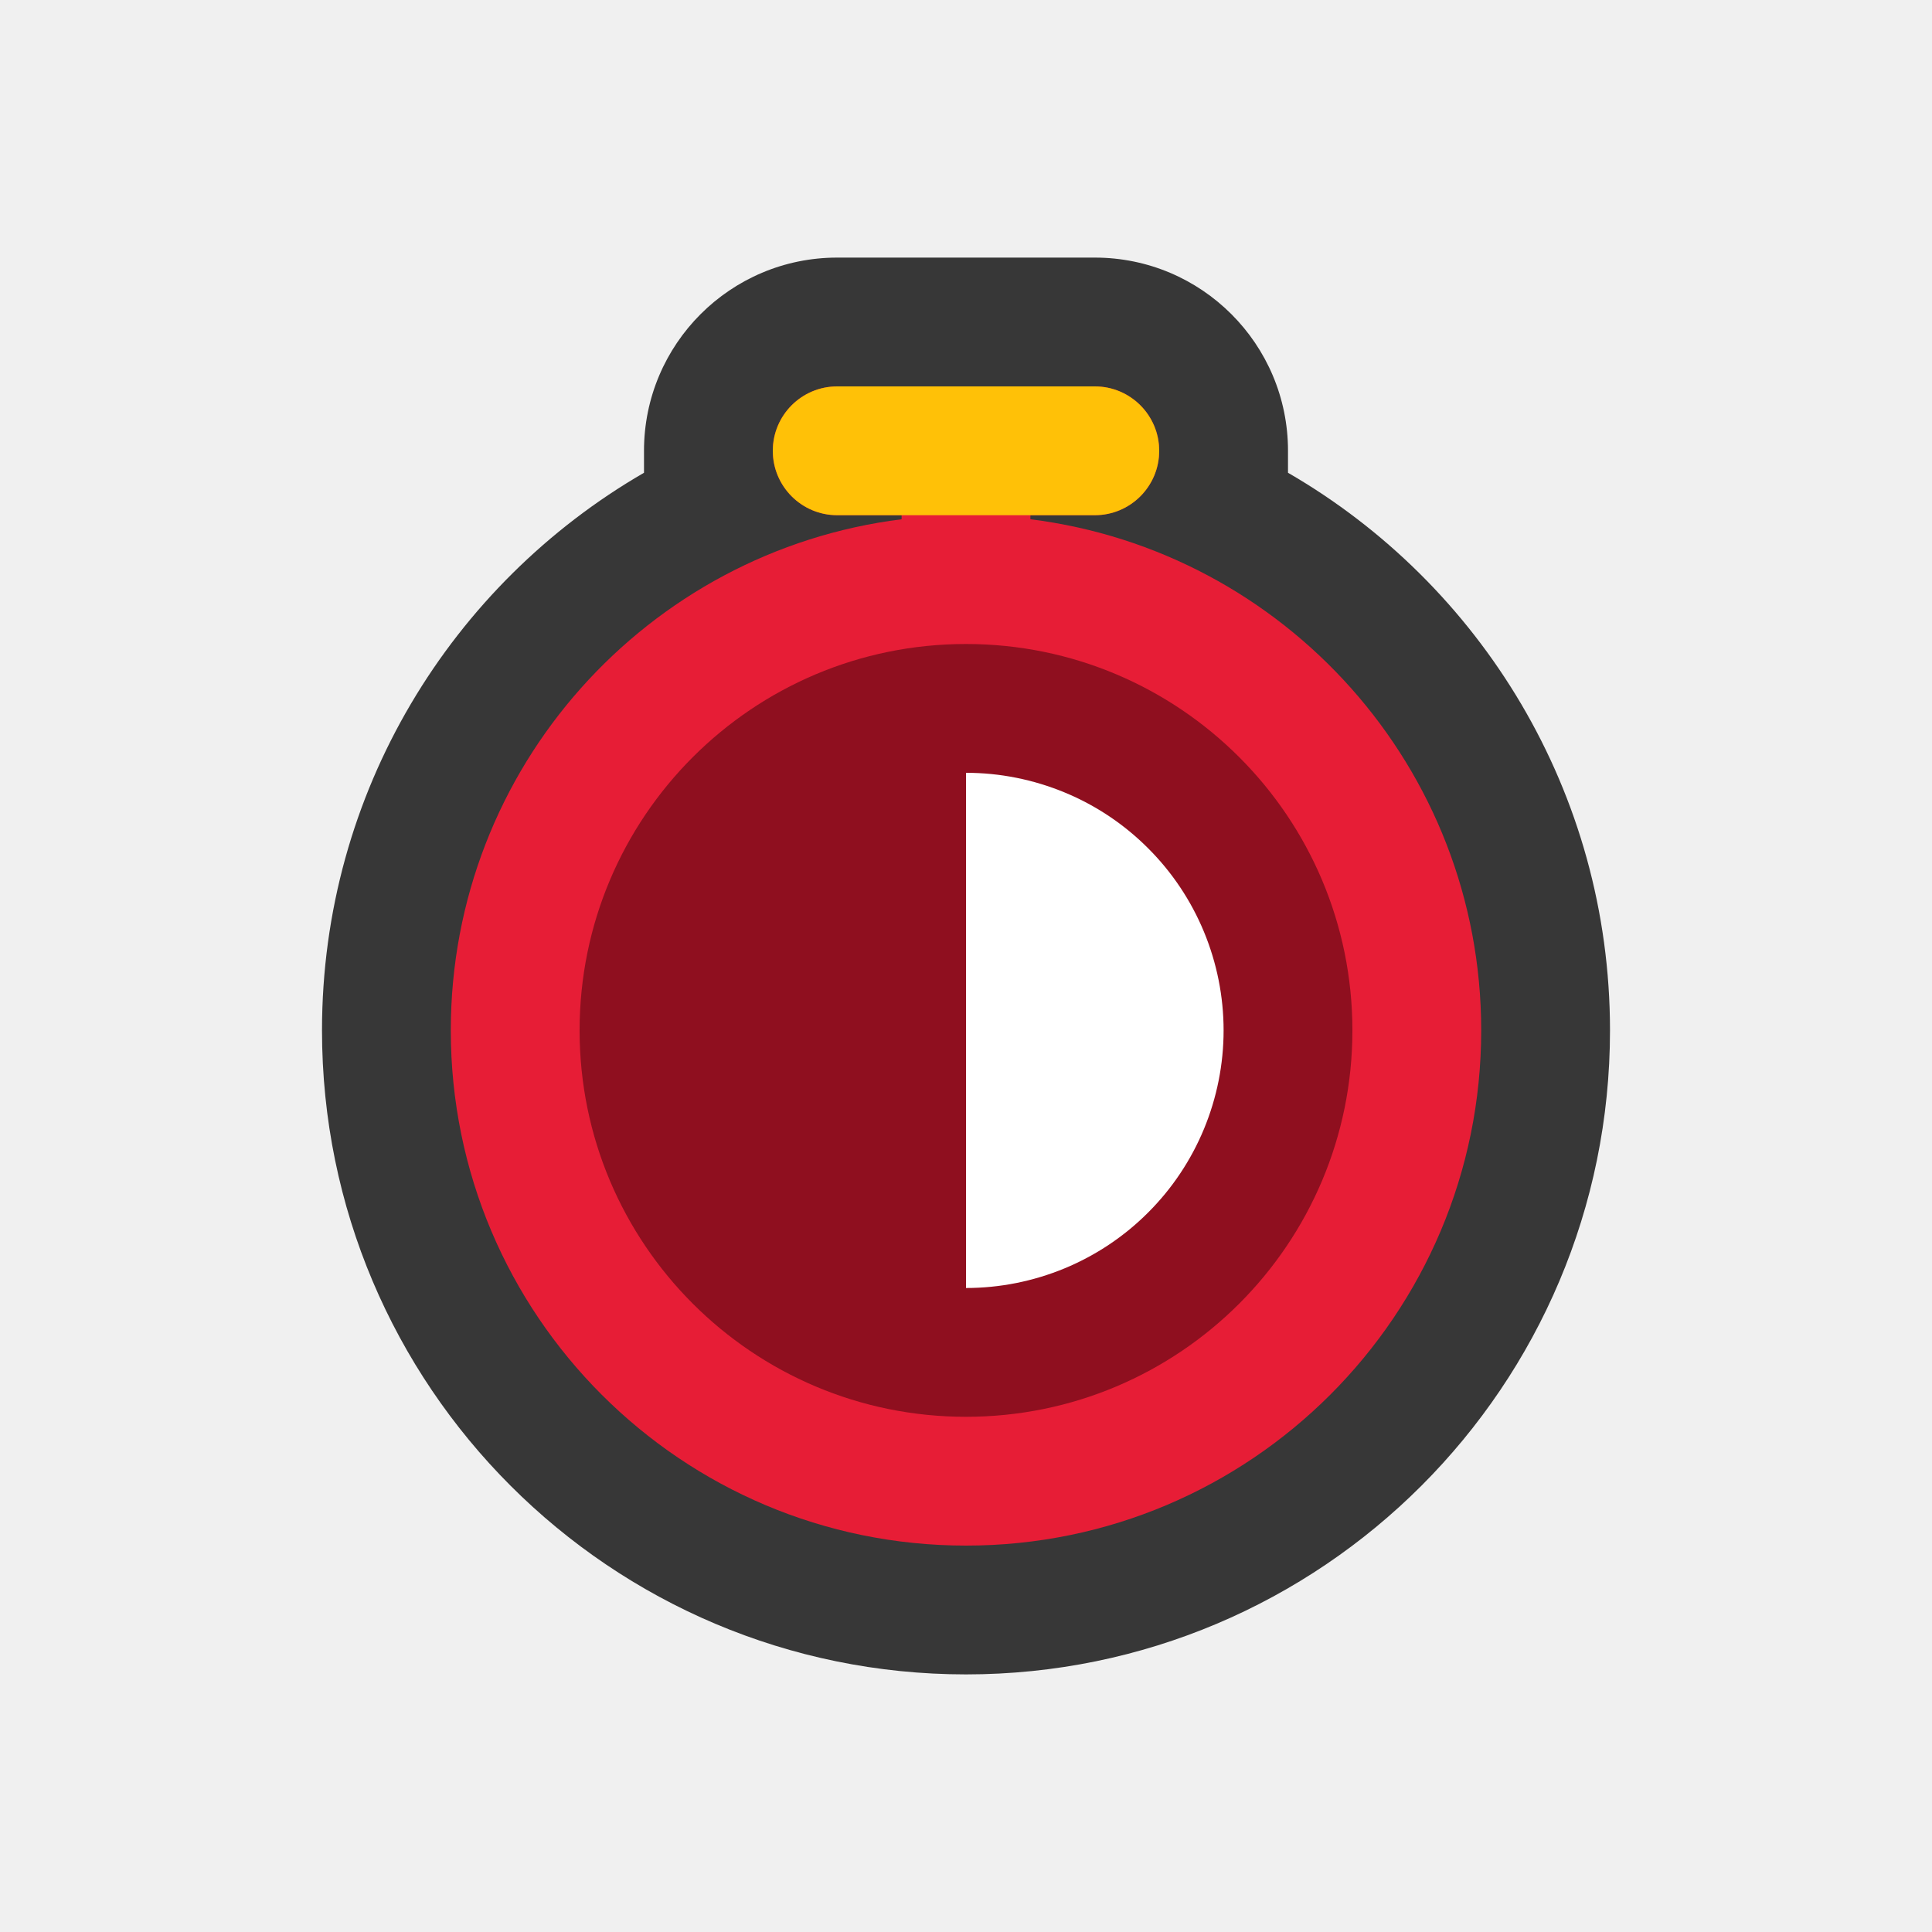
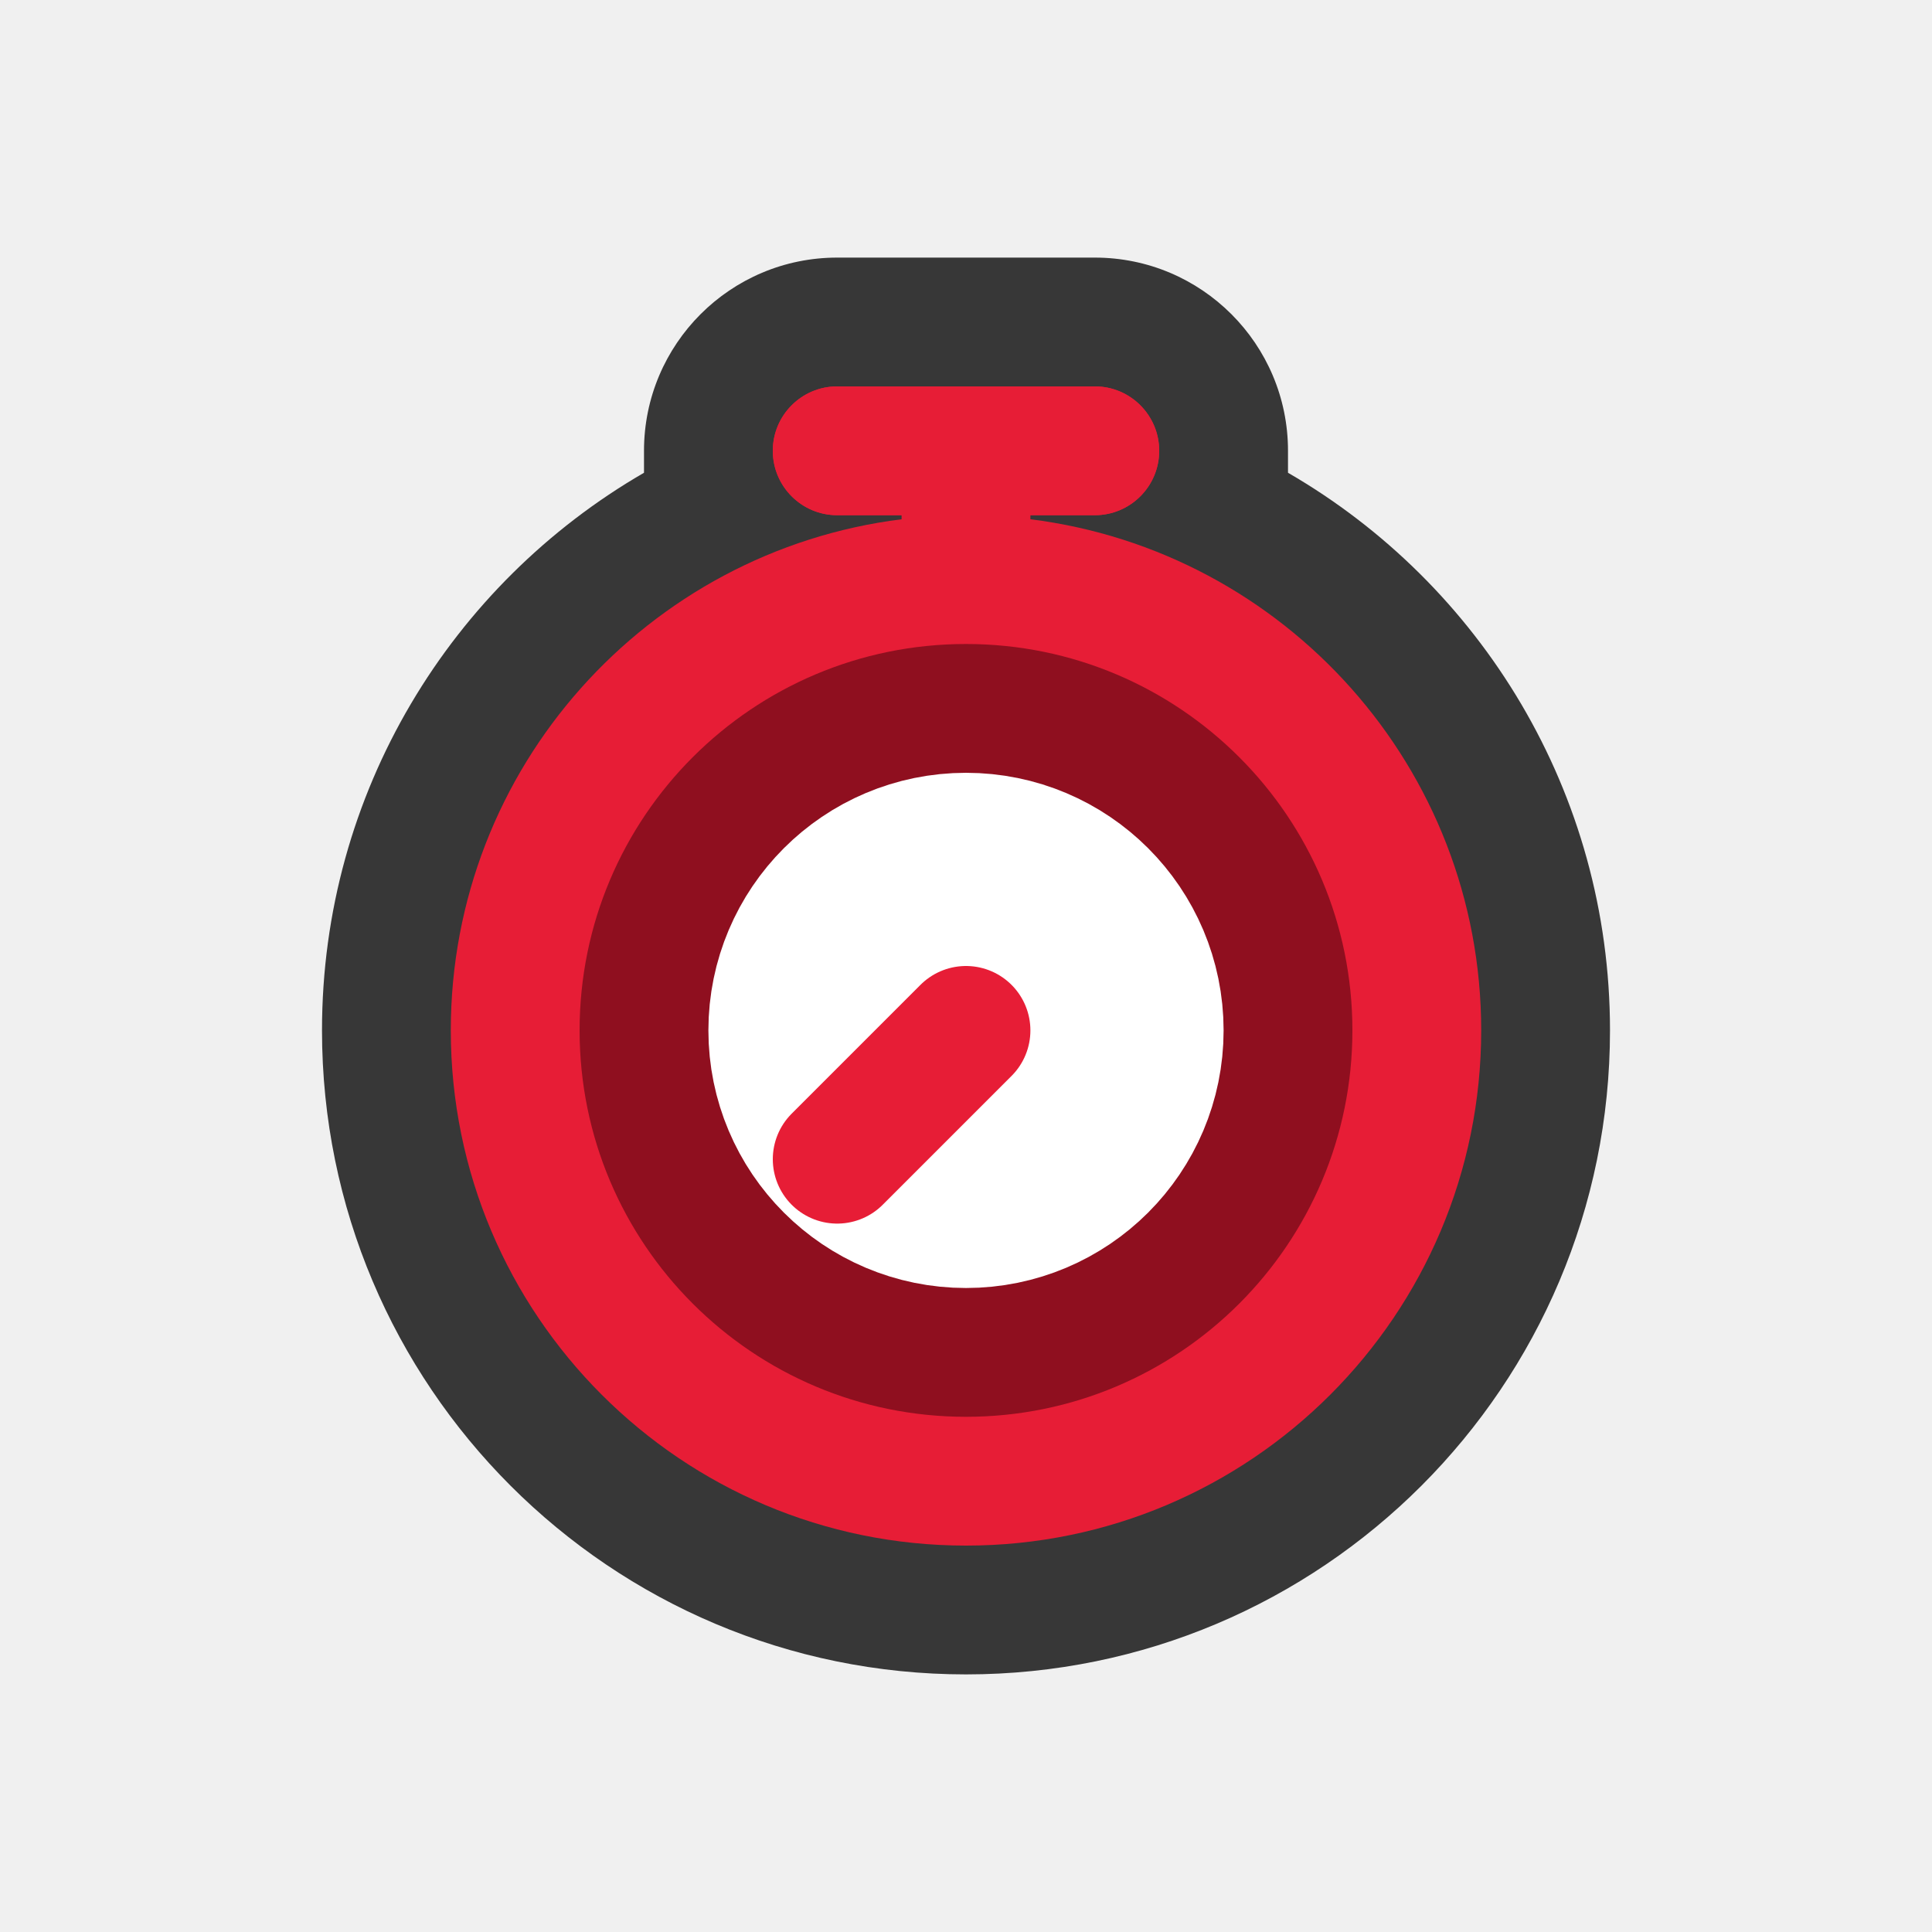
<svg xmlns="http://www.w3.org/2000/svg" width="30" height="30" viewBox="0 0 30 30" fill="none">
  <path d="M17 4C18.657 4 20 5.343 20 7V7.341C22.988 9.07 25 12.299 25 16C25 21.523 20.523 26 15 26C9.477 26 5 21.523 5 16C5 12.299 7.012 9.07 10 7.341V7C10 5.343 11.343 4 13 4H17Z" fill="#373737" />
  <path d="M17 6C17.552 6 18 6.448 18 7C18 7.552 17.552 8 17 8H16V8.063C19.946 8.556 23 11.92 23 16C23 20.418 19.418 24 15 24C10.582 24 7 20.418 7 16C7 11.92 10.054 8.556 14 8.063V8H13C12.448 8 12 7.552 12 7C12 6.448 12.448 6 13 6H17Z" fill="#E71D36" />
-   <rect x="12" y="6" width="6" height="2" rx="1" fill="#FFC107" />
+   <path d="M12 7C12 6.448 12.448 6 13 6H17C17.552 6 18 6.448 18 7C18 7.552 17.552 8 17 8H13C12.448 8 12 7.552 12 7Z" fill="#E71D36" />
  <path fill-rule="evenodd" clip-rule="evenodd" d="M15 22C18.314 22 21 19.314 21 16C21 12.686 18.314 10 15 10C11.686 10 9 12.686 9 16C9 19.314 11.686 22 15 22Z" fill="#8F0F1F" />
-   <path d="M15 20C15.525 20 16.045 19.896 16.531 19.695C17.016 19.494 17.457 19.2 17.828 18.828C18.2 18.457 18.494 18.016 18.695 17.531C18.896 17.045 19 16.525 19 16C19 15.475 18.896 14.955 18.695 14.469C18.494 13.984 18.2 13.543 17.828 13.172C17.457 12.8 17.016 12.505 16.531 12.305C16.045 12.104 15.525 12 15 12L15 16L15 20Z" fill="white" />
+   <path d="M15 14C16.105 14 17 14.895 17 16C17 17.105 16.105 18 15 18C13.895 18 13 17.105 13 16C13 14.895 13.895 14 15 14Z" stroke="white" stroke-width="4" stroke-linecap="round" />
+   <path d="M13 18L15 16" stroke="#E71D36" stroke-width="2" stroke-linecap="round" />
</svg>
